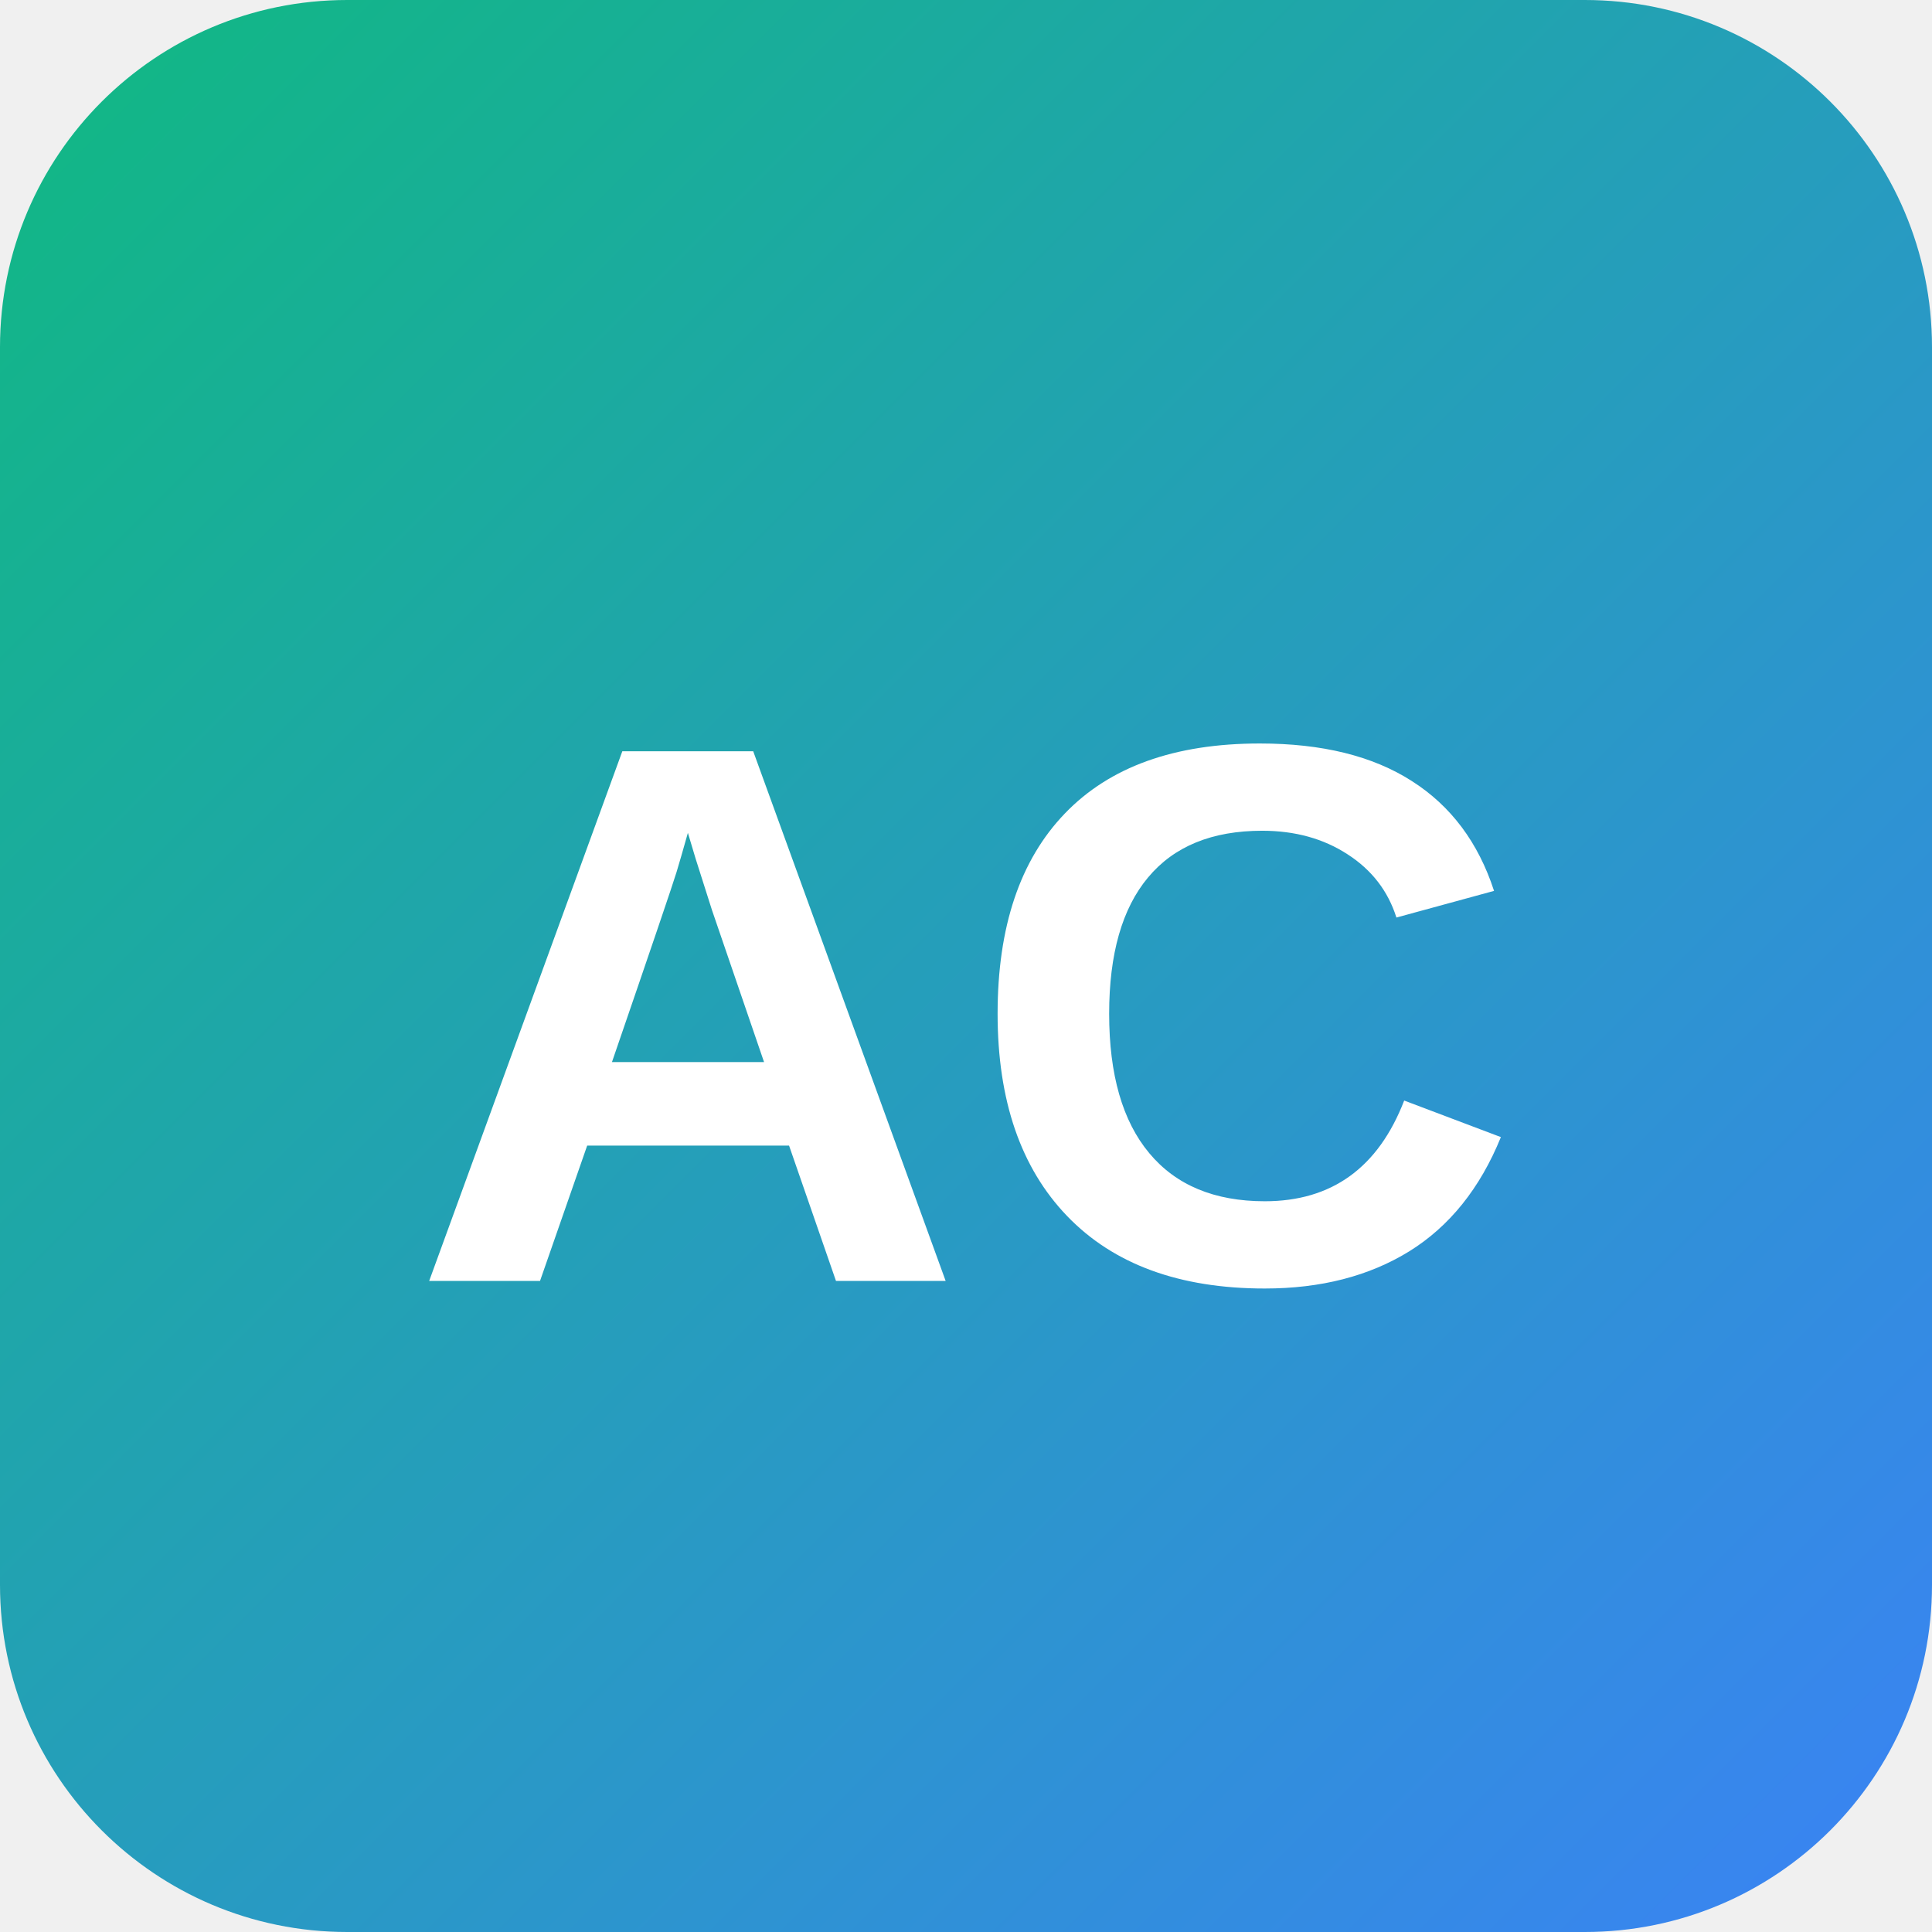
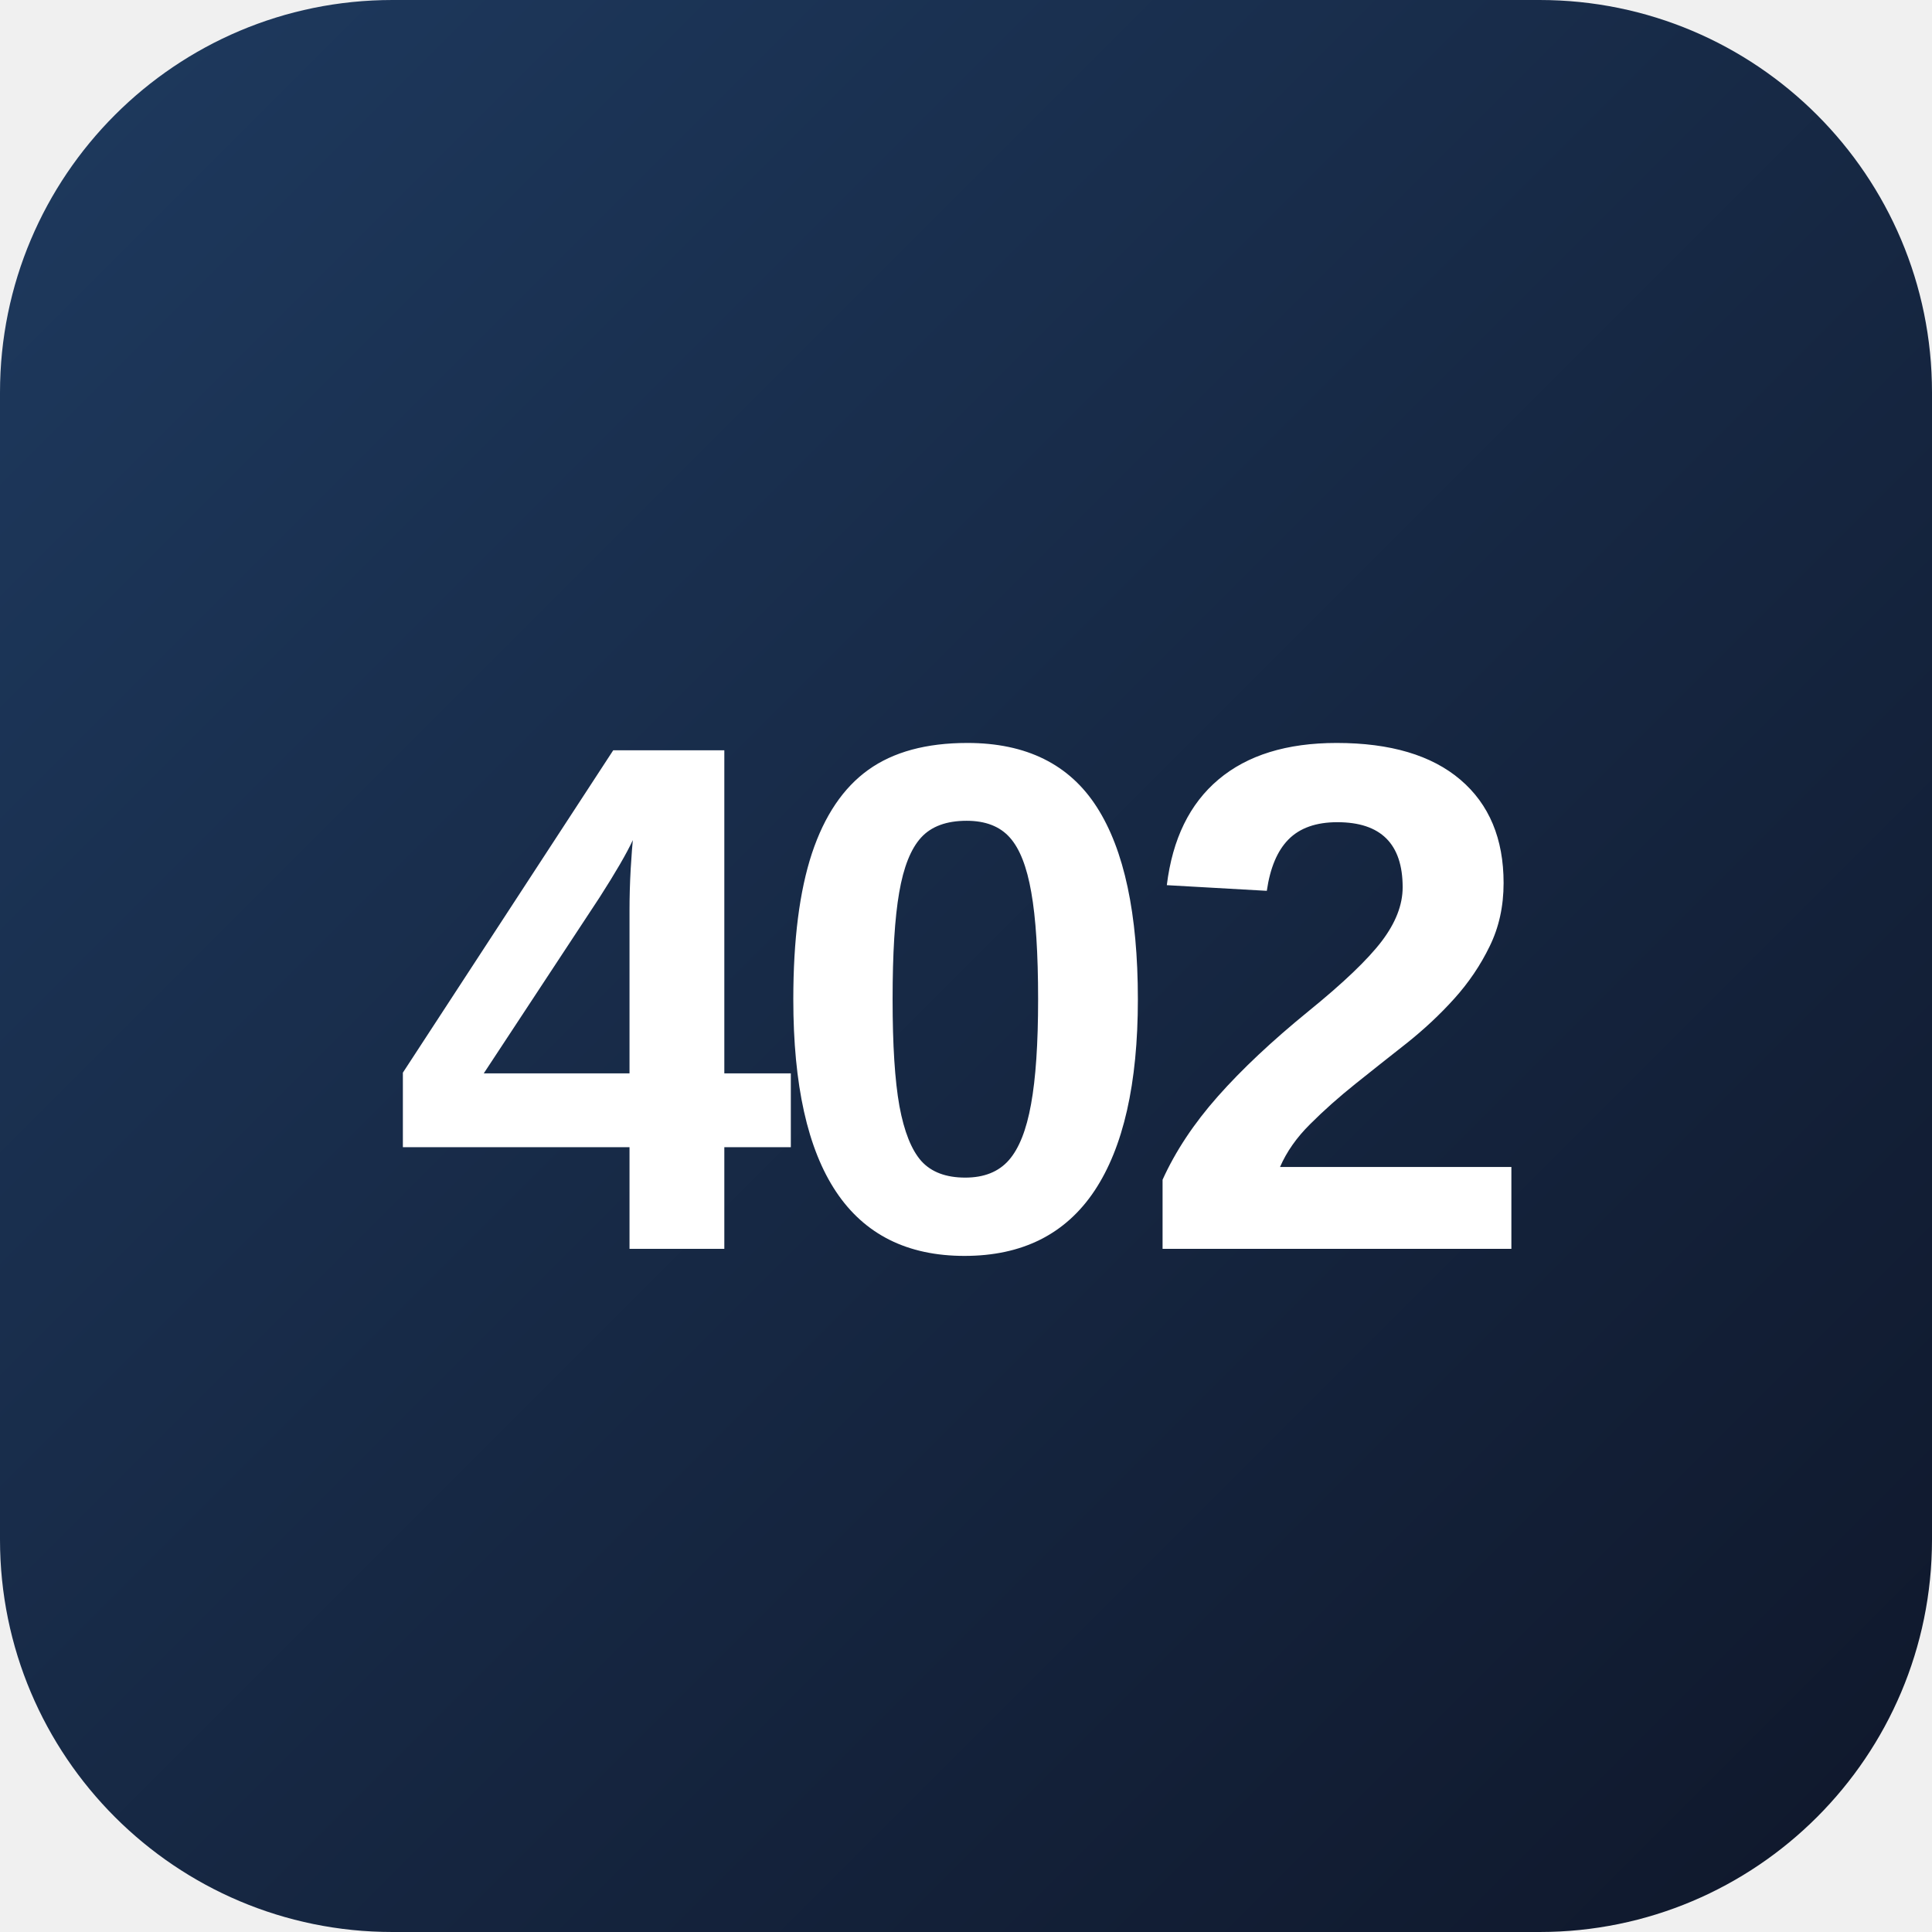
<svg xmlns="http://www.w3.org/2000/svg" width="128" height="128" viewBox="0 0 128 128">
  <defs>
    <linearGradient id="bg" x1="0%" y1="0%" x2="100%" y2="100%">
-       <stop offset="0%" stop-color="#10b981" />
-       <stop offset="100%" stop-color="#3b82f6" />
+       <stop offset="0%" stop-color="#1e3a5f" />
+       <stop offset="100%" stop-color="#0f172a" />
    </linearGradient>
  </defs>
-   <rect width="128" height="128" rx="23" fill="url(#bg)" />
-   <text x="50%" y="55%" dominant-baseline="middle" text-anchor="middle" font-family="Arial,sans-serif" font-size="51" font-weight="bold" fill="white">AC</text>
+   <rect width="128" height="128" rx="26" fill="url(#bg)" />
+   <text x="50%" y="54%" dominant-baseline="middle" text-anchor="middle" font-family="system-ui,Arial,sans-serif" font-size="48" font-weight="800" fill="white" letter-spacing="-2">402</text>
</svg>
